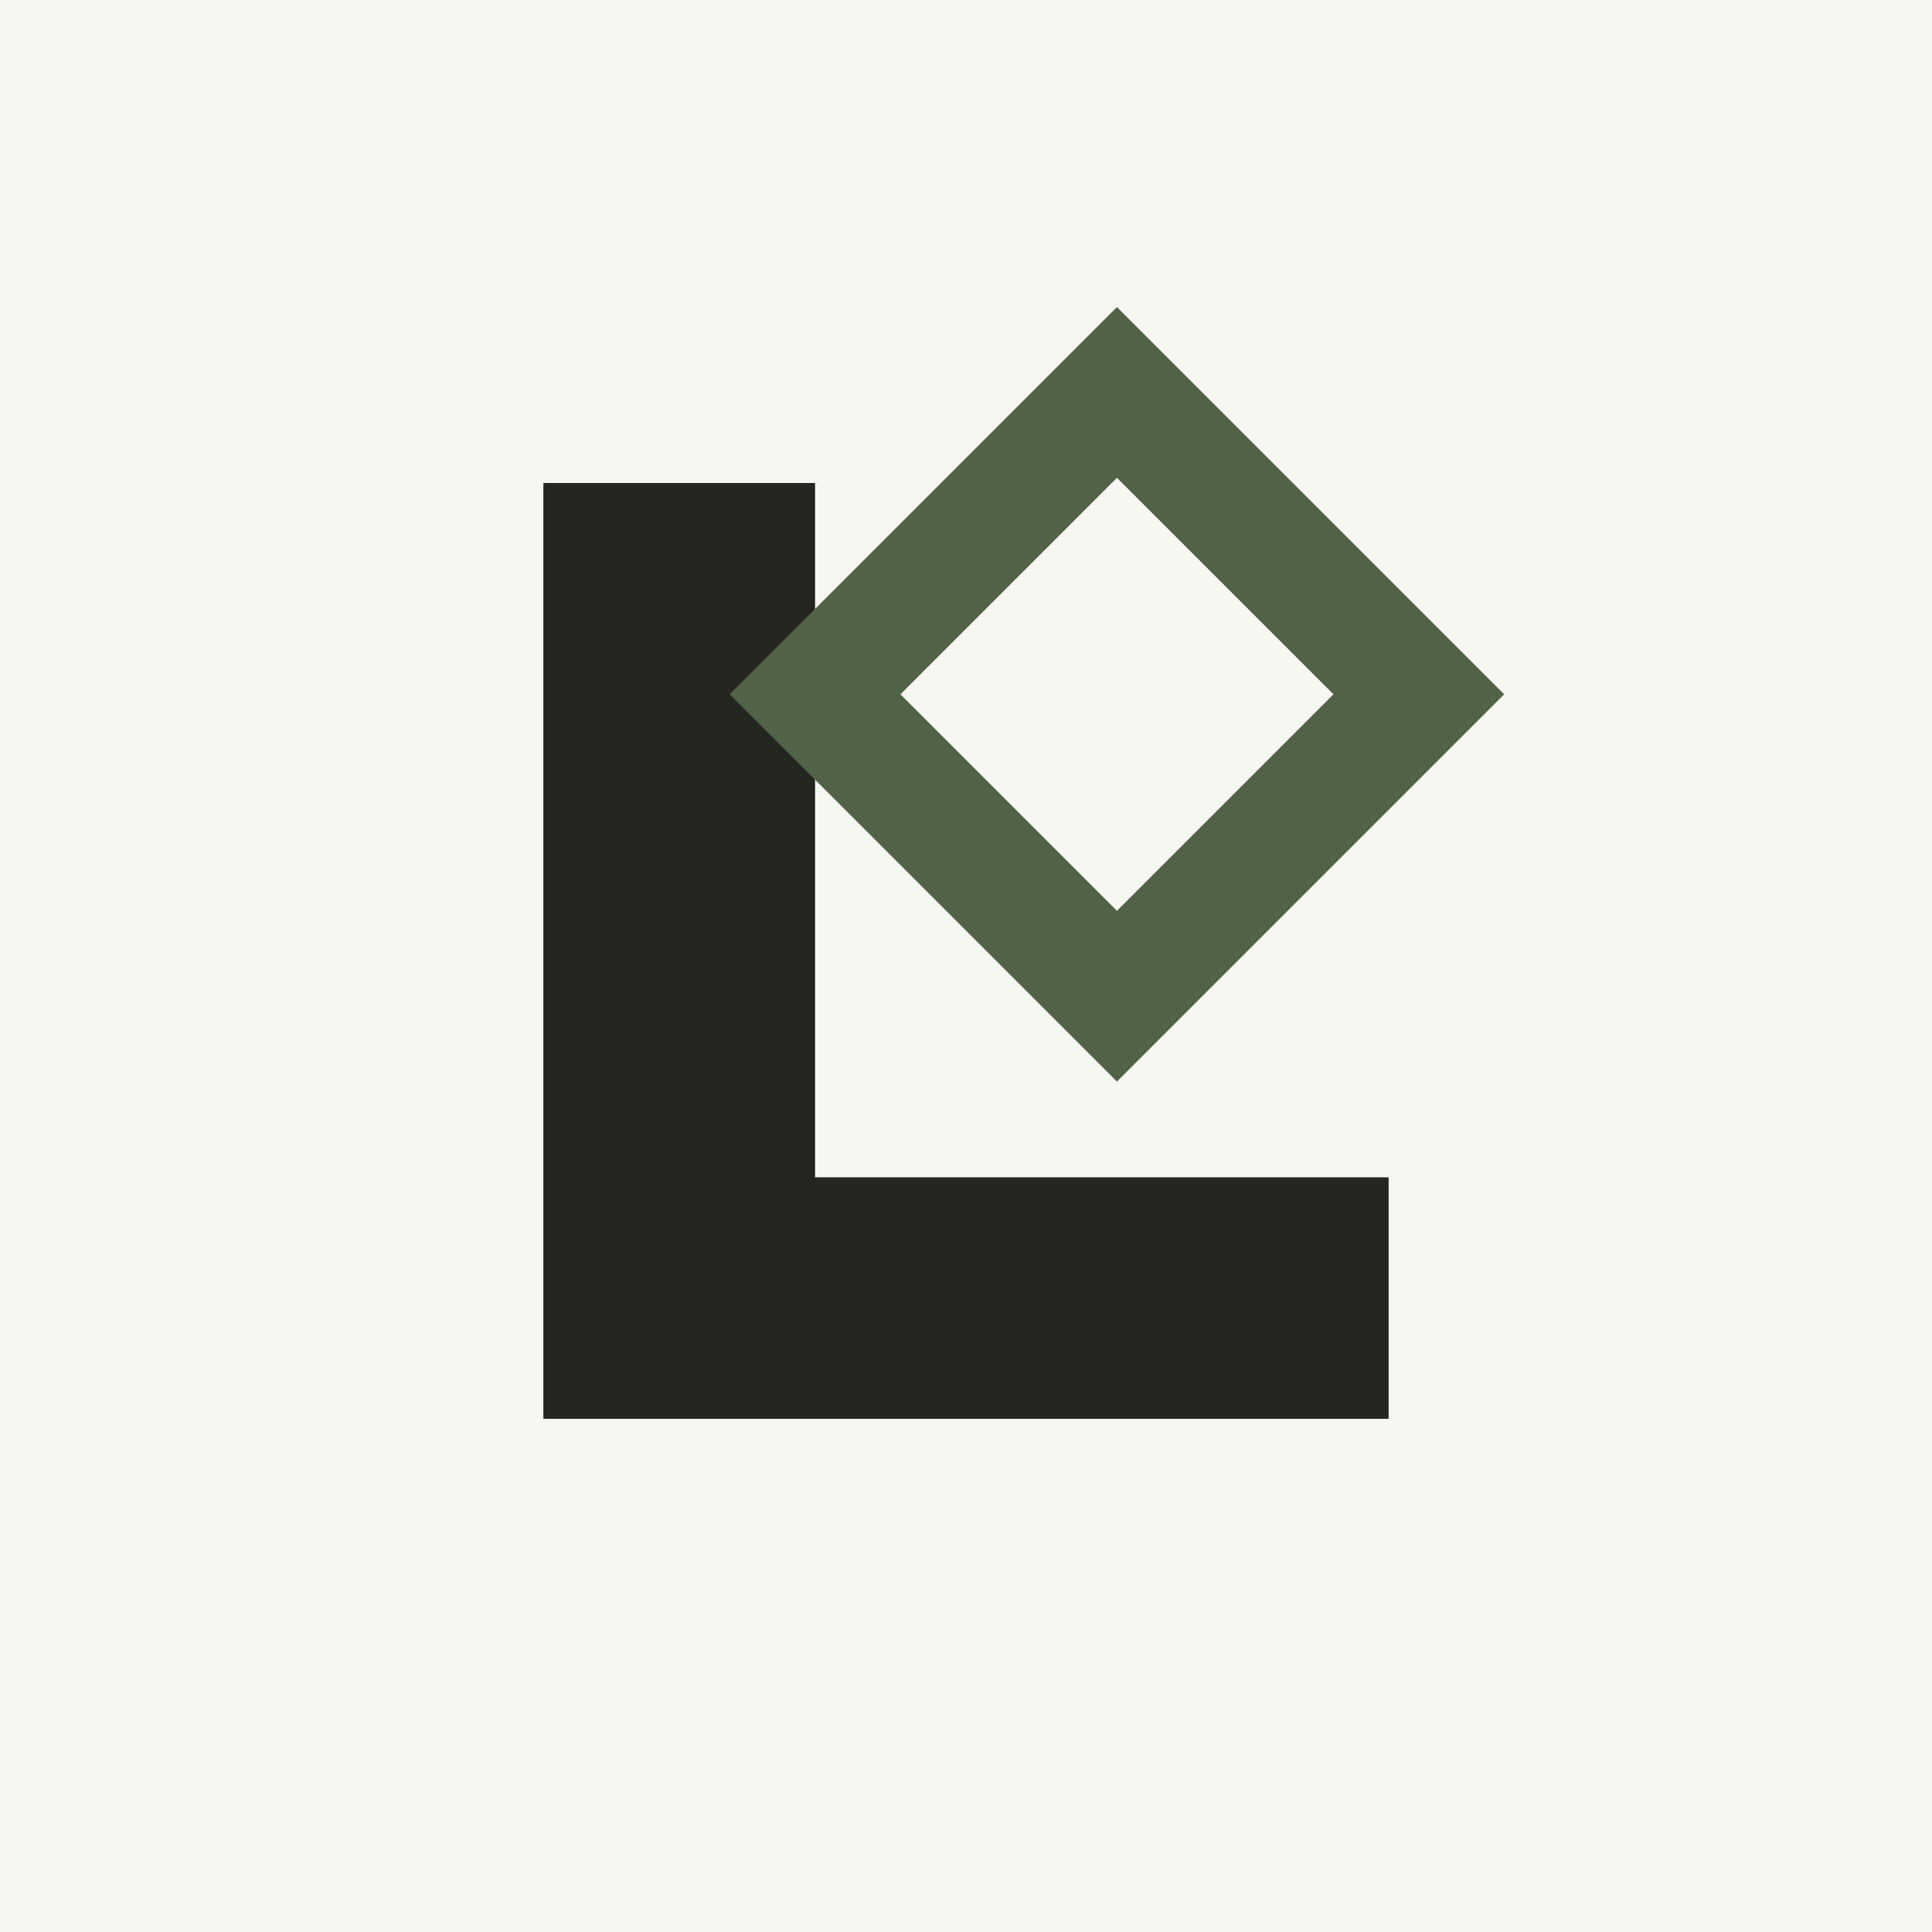
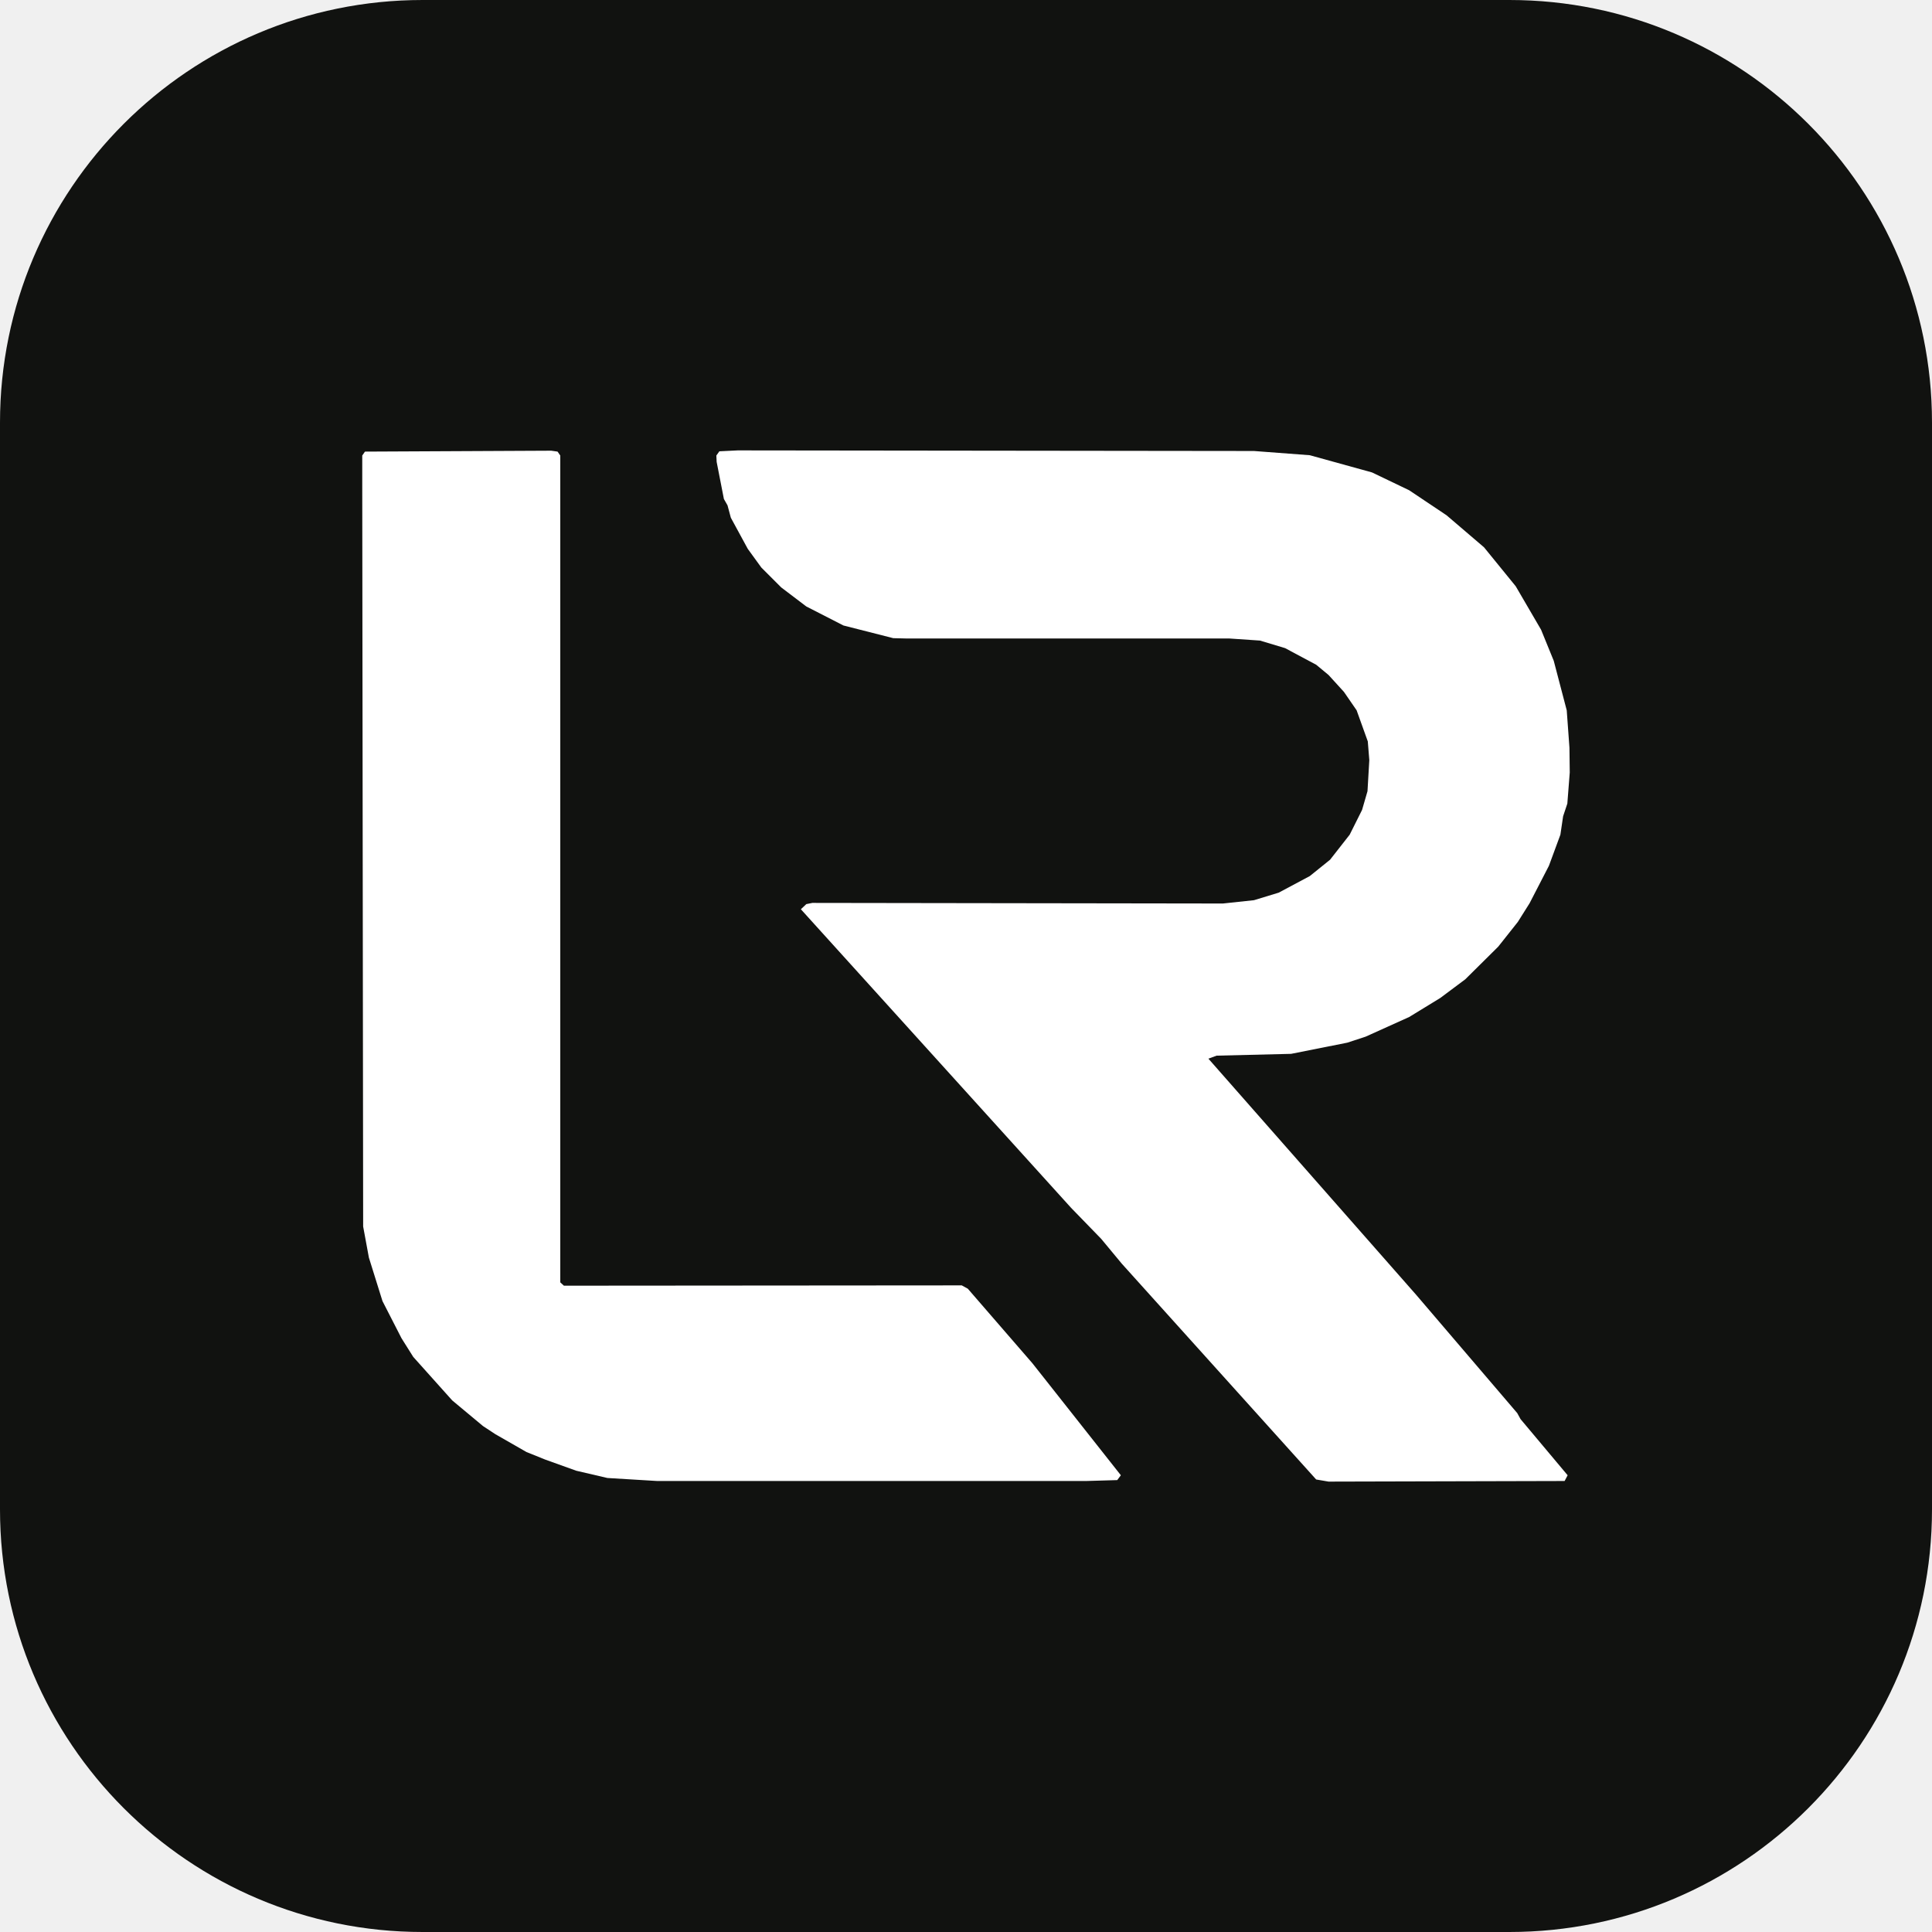
<svg xmlns="http://www.w3.org/2000/svg" viewBox="0 0 64 64">
-   <rect width="64" height="64" fill="#f7f7f2" />
-   <path d="M18 16v31h28v-8H27V16z" fill="#242620" />
-   <path d="m37 13 10 10-10 10-10-10z" fill="none" stroke="#526249" stroke-width="4" />
+   <rect width="64" height="64" rx="14" fill="#111210" />
+   <path d="M 12.00 15.91 L 12.00 15.09 L 12.09 14.96 L 18.26 14.93 L 18.47 14.96 L 18.56 15.09 L 18.56 42.48 L 18.68 42.59 L 18.88 42.59 L 31.86 42.58 L 32.06 42.69 L 34.20 45.16 L 37.13 48.87 L 37.01 49.03 L 35.98 49.06 L 21.77 49.06 L 20.12 48.96 L 19.09 48.72 L 18.06 48.35 L 17.44 48.10 L 16.41 47.51 L 16.00 47.24 L 14.98 46.39 L 13.69 44.95 L 13.30 44.33 L 12.67 43.10 L 12.22 41.66 L 12.03 40.63 L 12.00 16.12 Z M 23.73 15.09 L 23.83 14.95 L 24.44 14.92 L 41.54 14.94 L 43.39 15.08 L 45.45 15.65 L 46.68 16.24 L 47.92 17.07 L 49.16 18.13 L 50.21 19.42 L 51.05 20.86 L 51.47 21.89 L 51.90 23.53 L 51.99 24.77 L 52.00 25.59 L 51.92 26.62 L 51.78 27.04 L 51.69 27.65 L 51.31 28.68 L 50.67 29.92 L 50.28 30.54 L 49.63 31.36 L 48.54 32.44 L 47.71 33.06 L 46.68 33.69 L 45.24 34.34 L 44.63 34.54 L 42.77 34.91 L 40.30 34.97 L 40.03 35.07 L 46.91 42.89 L 50.26 46.81 L 50.37 47.01 L 51.93 48.87 L 51.83 49.06 L 44.01 49.08 L 43.60 49.01 L 37.16 41.86 L 36.48 41.04 L 35.48 40.01 L 26.53 30.12 L 26.71 29.95 L 26.91 29.91 L 40.51 29.93 L 41.54 29.82 L 42.36 29.57 L 43.39 29.02 L 44.06 28.48 L 44.71 27.65 L 45.12 26.83 L 45.30 26.21 L 45.36 25.18 L 45.31 24.56 L 44.94 23.53 L 44.52 22.92 L 44.01 22.36 L 43.60 22.02 L 42.57 21.47 L 41.74 21.22 L 40.71 21.15 L 30.00 21.15 L 29.59 21.14 L 27.94 20.72 L 26.71 20.09 L 25.88 19.46 L 25.22 18.80 L 24.77 18.18 L 24.21 17.15 L 24.10 16.74 L 23.98 16.53 L 23.74 15.30 Z" fill="#ffffff" fill-rule="evenodd" />
</svg>
